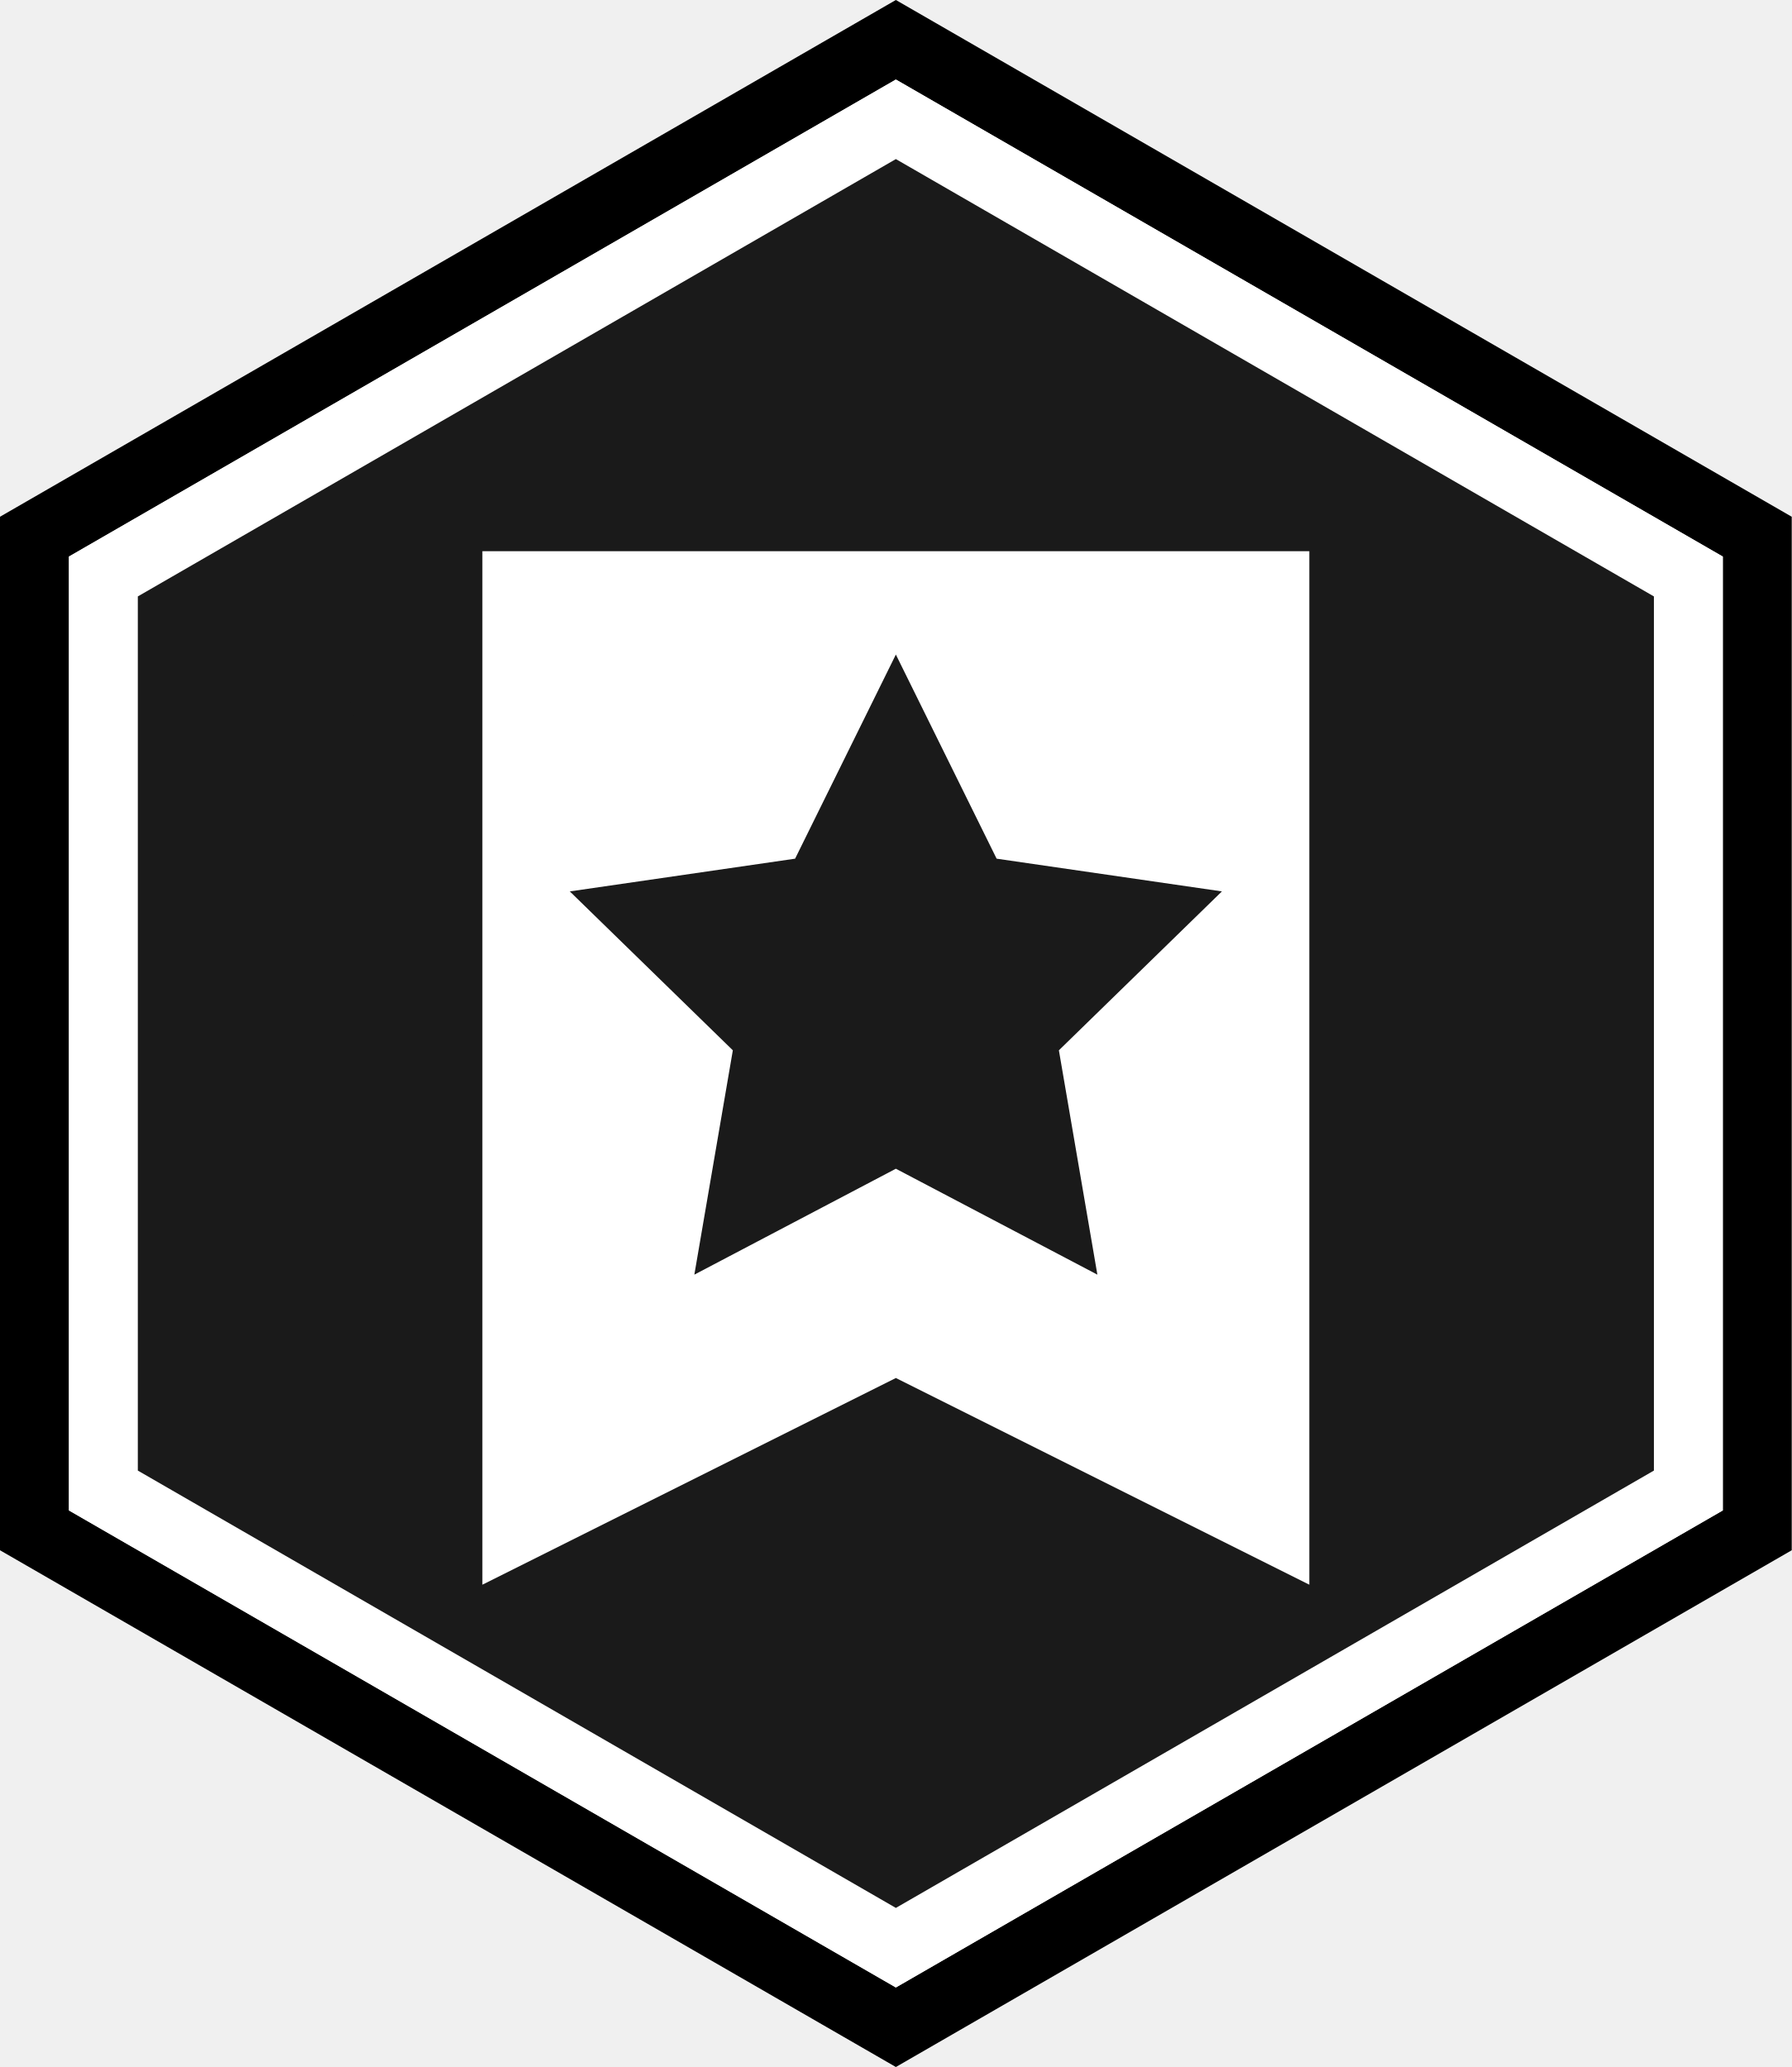
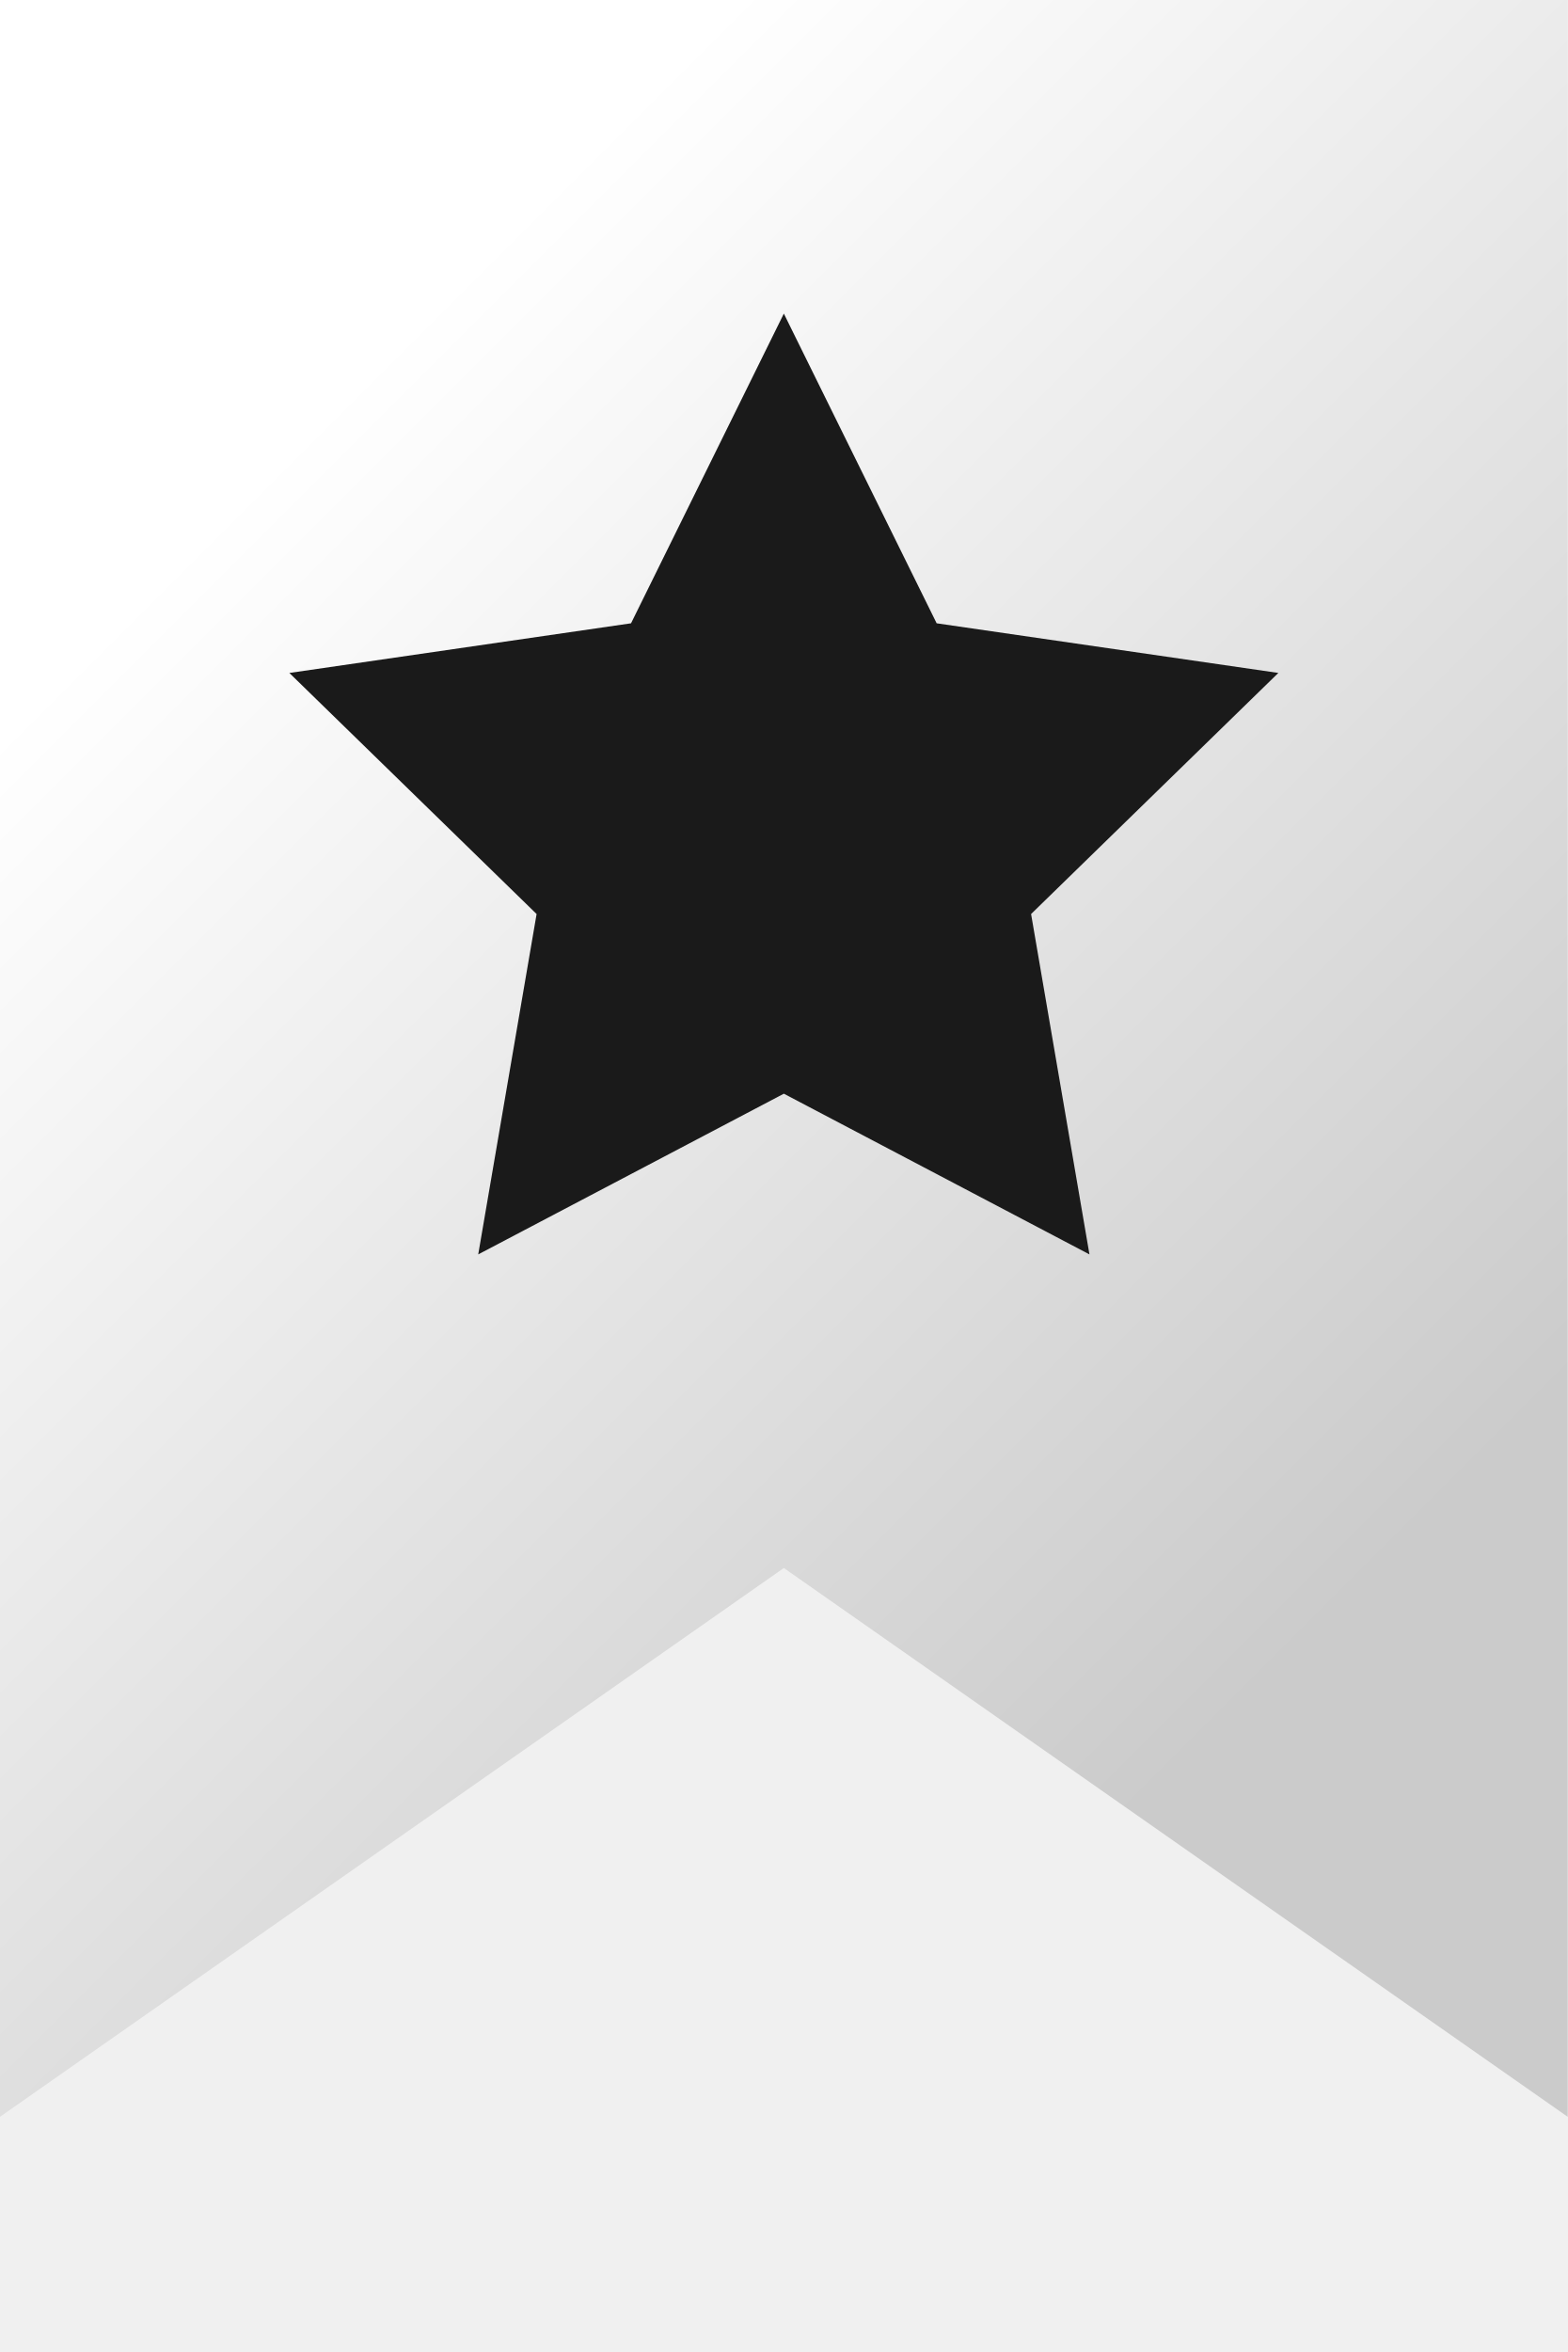
- <svg xmlns="http://www.w3.org/2000/svg" xml:space="preserve" width="130" height="150">
-   <path fill="none" stroke="#ff3b57" d="M61.8 53.78 31 71.56.2 53.78V18.22L31 .44l30.8 17.78z" style="display:inline;mix-blend-mode:normal;fill:none;fill-opacity:1;stroke:#000;stroke-width:2.465;stroke-dasharray:none;stroke-dashoffset:0;stroke-opacity:1" transform="matrix(2.029196,0,0,2.027961,2.09495,1.993413)" />
-   <path d="M7.5 41.838v66.324l57.5 33.18 57.5-33.18V41.838L65 8.658z" style="display:inline;mix-blend-mode:normal;fill:#1a1a1a;stroke:#fff;stroke-width:5;stroke-dasharray:none;stroke-opacity:1" />
-   <circle cx="34.25" cy="49.25" r="9" style="fill:#1a1a1a;stroke:none" />
-   <path d="M95 40v75l-30-15-30 15V40Z" style="fill:#fff;stroke:none;stroke-width:6;stroke-linecap:square;stroke-linejoin:bevel" />
-   <path d="m-32.5 24.78 8.22 16.656 18.38 2.67-13.3 12.966 3.14 18.306-16.44-8.643-16.44 8.643 3.14-18.306-13.3-12.965 18.38-2.671Z" style="fill:#1a1a1a;stroke:none;stroke-width:6.746;stroke-linecap:square;stroke-linejoin:bevel" transform="matrix(0.8893644,0,0,0.8893644,93.90434,25.46142)" />
+ <svg xmlns="http://www.w3.org/2000/svg" xmlns:xlink="http://www.w3.org/1999/xlink" xml:space="preserve" width="100" height="150">
+   <defs>
+     <linearGradient id="a">
+       <stop offset="0" style="stop-color:#fff;stop-opacity:1" />
+       <stop offset="1" style="stop-color:#cbcbcb;stop-opacity:1" />
+     </linearGradient>
+     <linearGradient xlink:href="#a" id="b" x1="14.645" x2="85.355" y1="32.145" y2="102.855" gradientUnits="userSpaceOnUse" />
+   </defs>
+   <path d="M100 0v135l-50-35-50 35V0Z" style="fill:url(#b);stroke:none;stroke-width:10;stroke-linecap:square;stroke-linejoin:bevel" />
+   <path d="m-32.5 24.78 8.22 16.656 18.38 2.67-13.3 12.966 3.14 18.306-16.44-8.643-16.44 8.643 3.14-18.306-13.3-12.965 18.38-2.671Z" style="fill:#1a1a1a;stroke:none;stroke-width:6.746;stroke-linecap:square;stroke-linejoin:bevel" transform="matrix(1.185819,0,0,1.185819,88.53912,-9.384775)" />
</svg>
